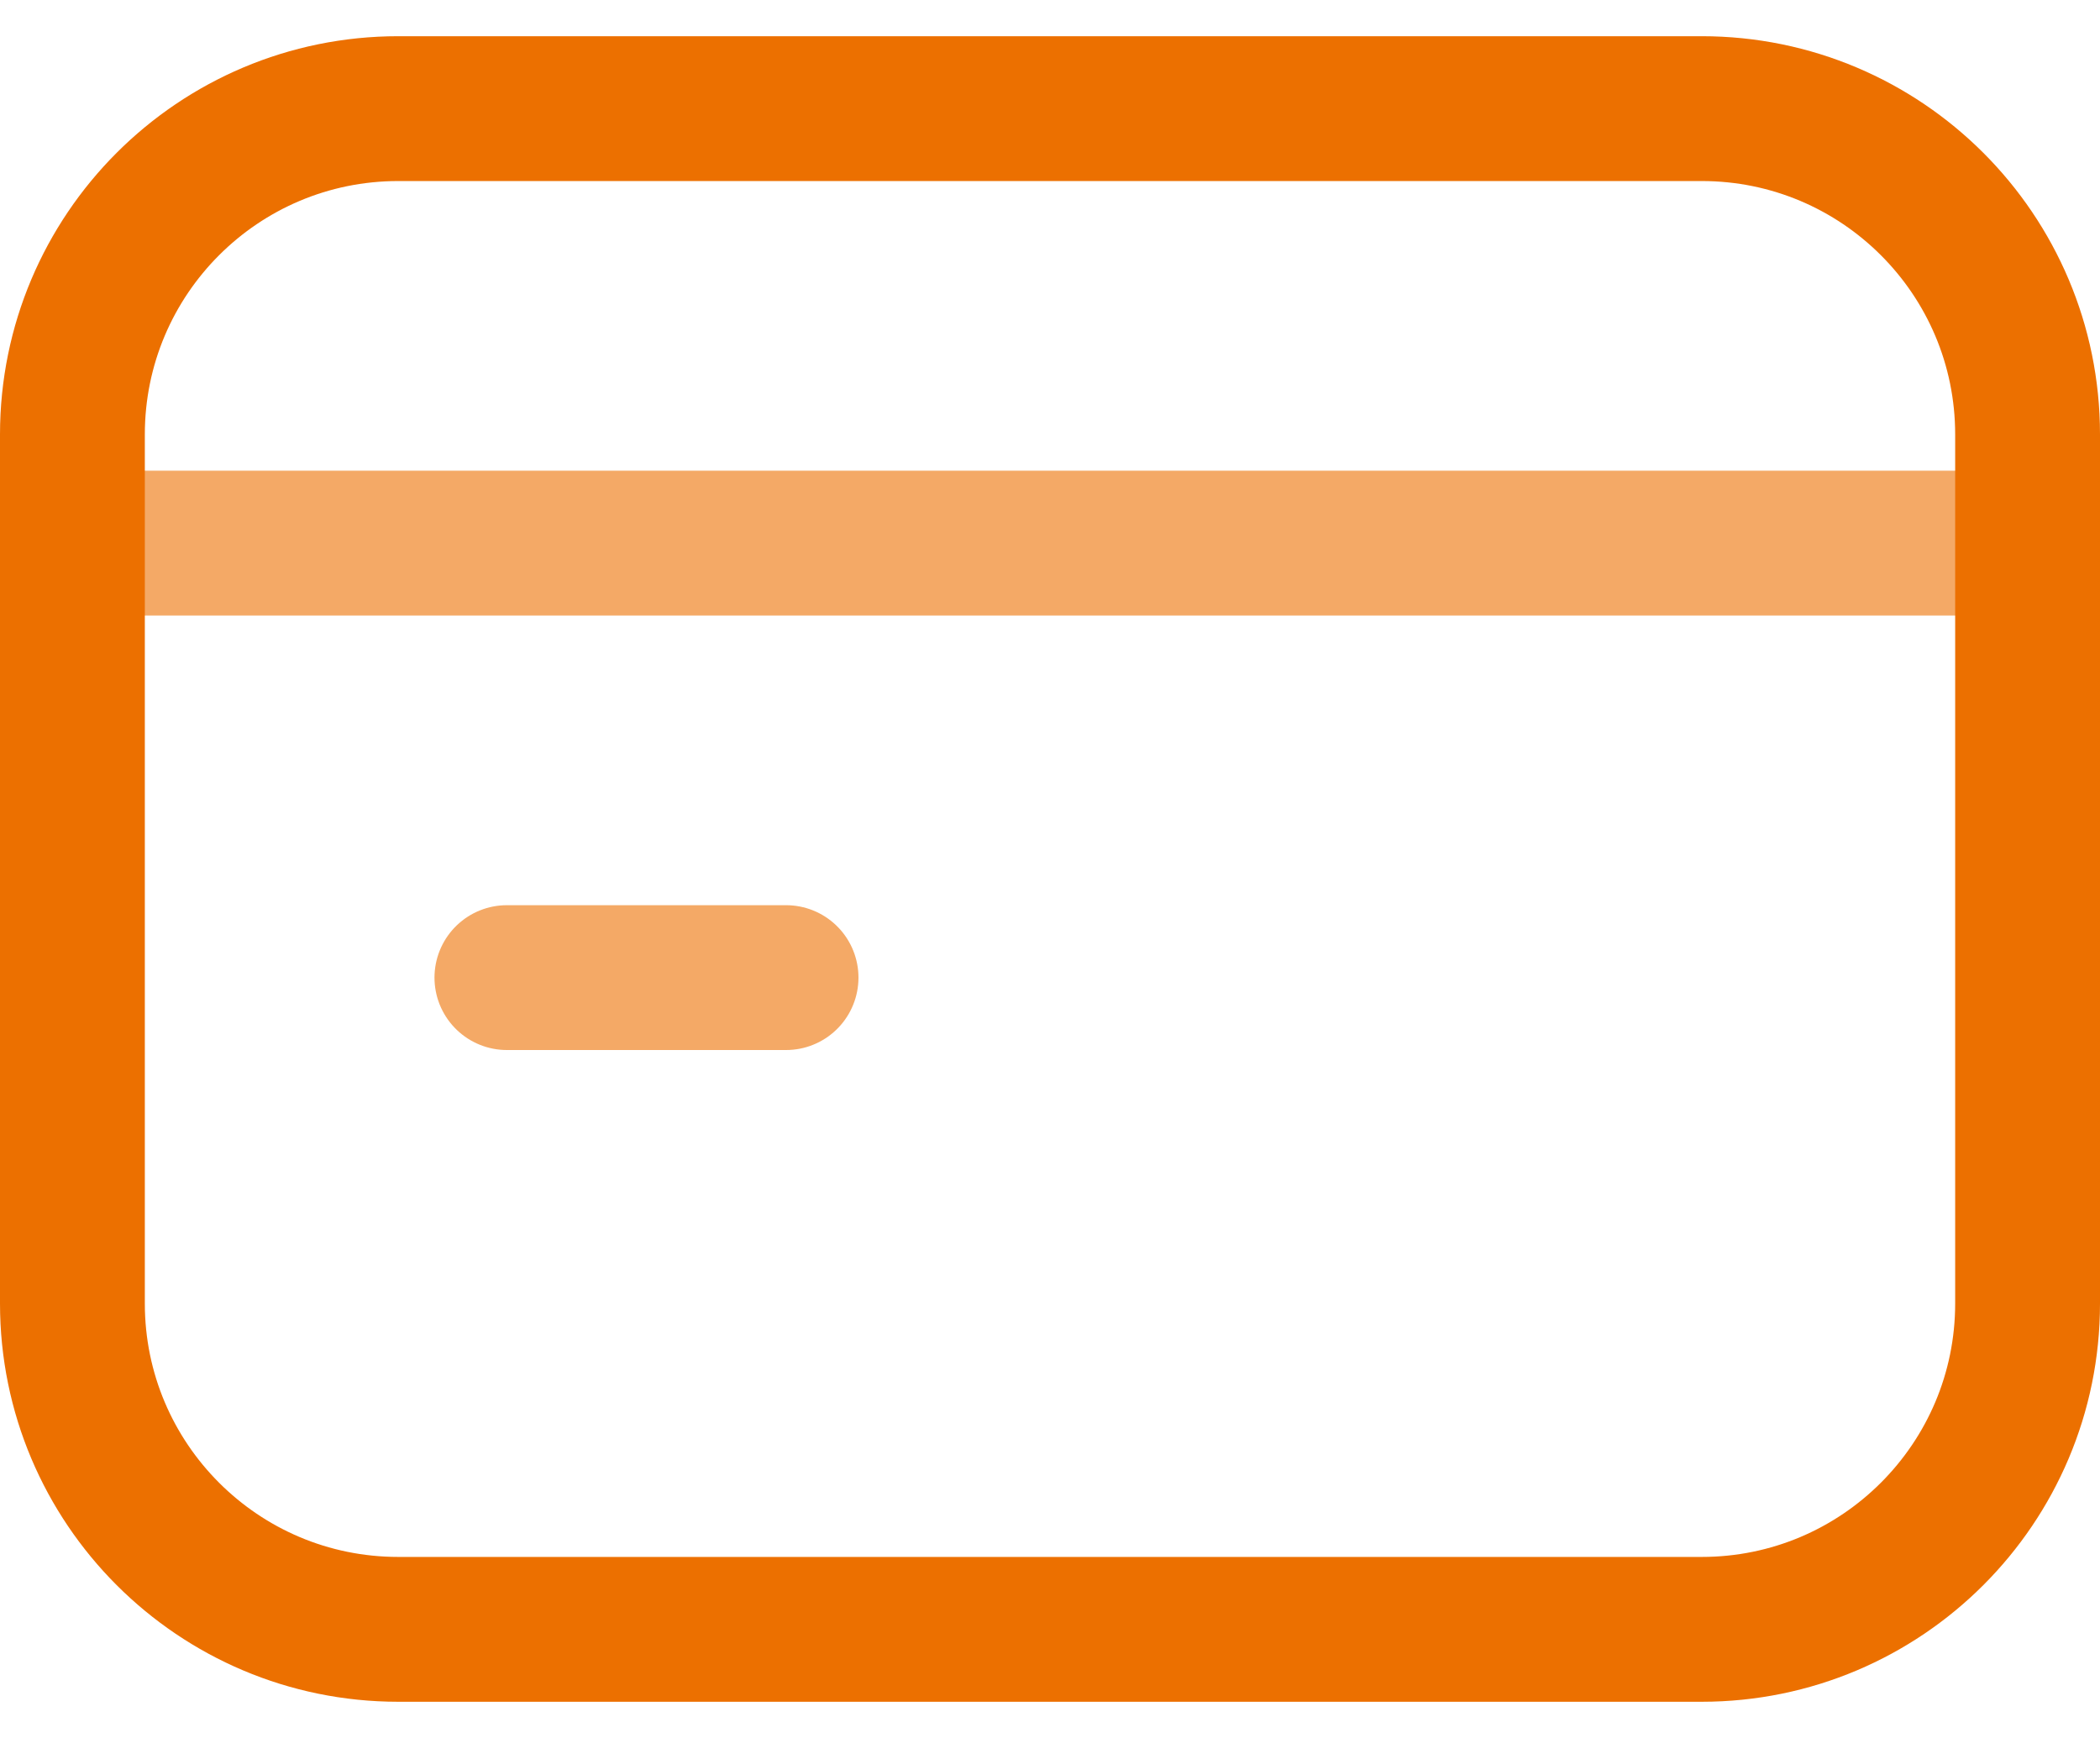
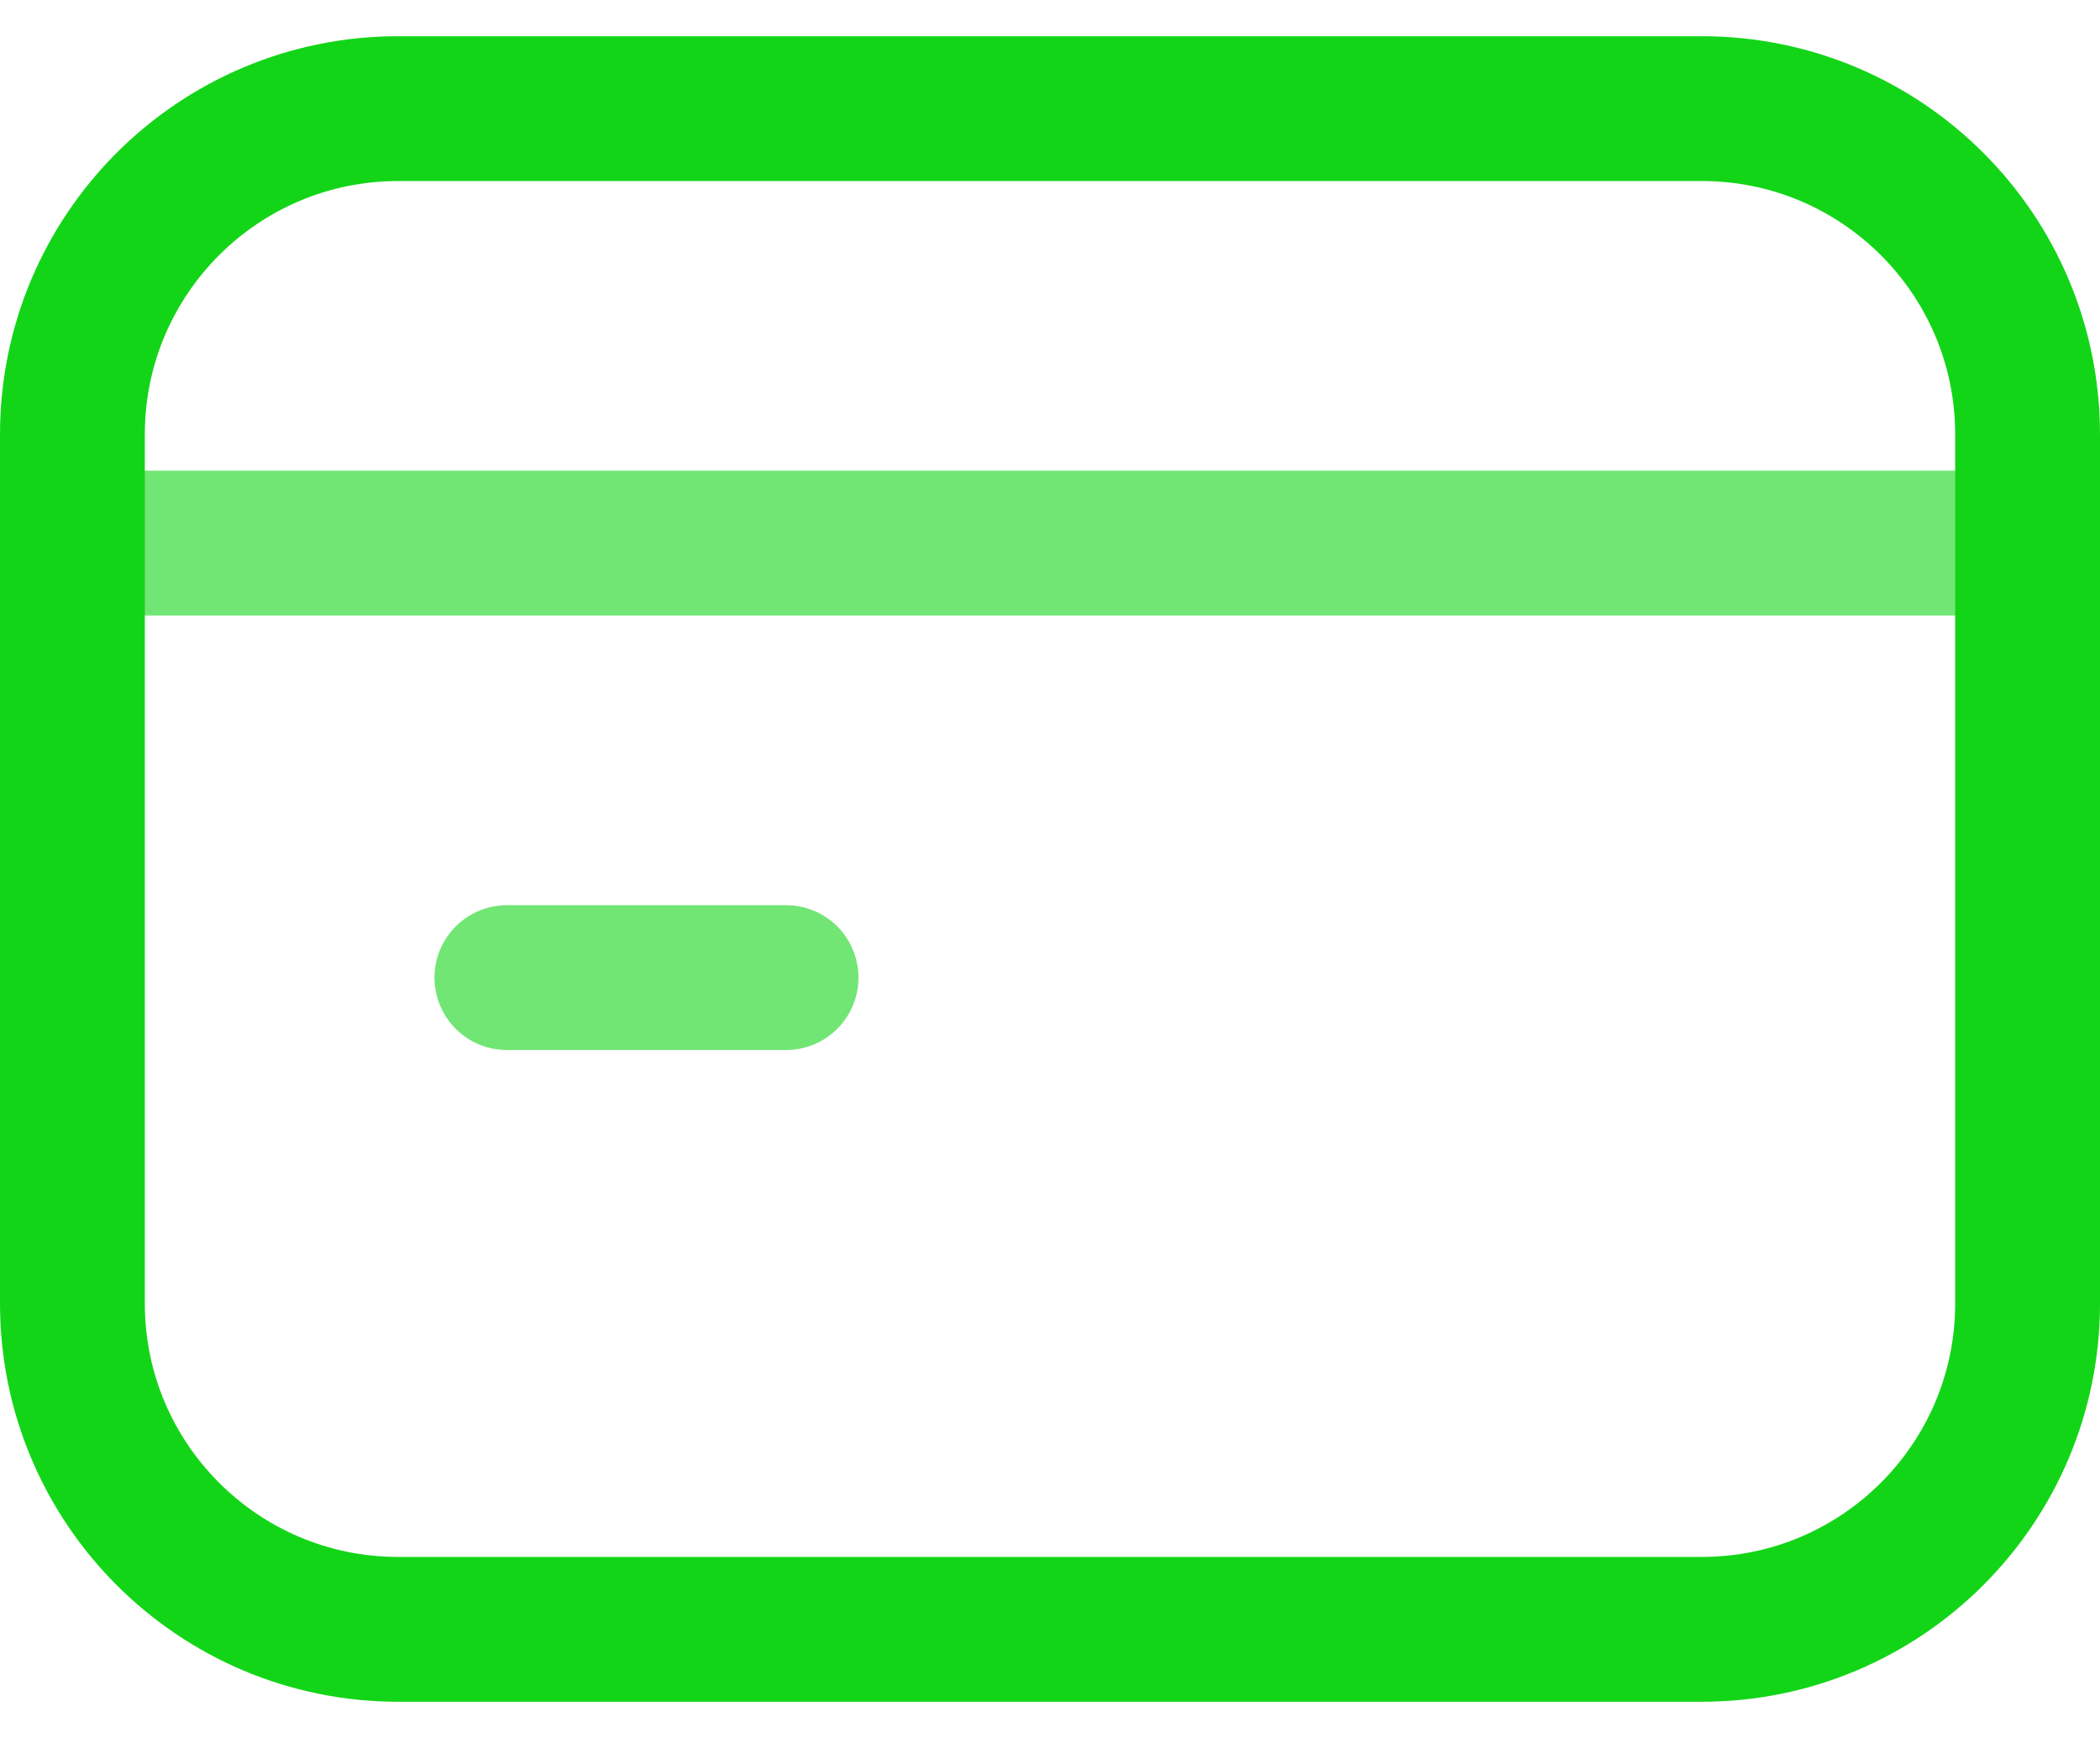
<svg xmlns="http://www.w3.org/2000/svg" width="29" height="24" viewBox="0 0 29 24" fill="none">
-   <path opacity="0.6" d="M1 7.5H28" stroke="#EC7000" stroke-width="2" stroke-linecap="round" stroke-linejoin="round" />
-   <path opacity="0.6" d="M10.855 13.5H7" stroke="#EC7000" stroke-width="2" stroke-linecap="round" stroke-linejoin="round" />
-   <path fill-rule="evenodd" clip-rule="evenodd" d="M23.5 22.5H5.5C3.014 22.5 1 20.485 1 18V6C1 3.514 3.014 1.5 5.5 1.5H23.5C25.985 1.5 28 3.514 28 6V18C28 20.485 25.985 22.5 23.5 22.5Z" stroke="#EC7000" stroke-width="2" stroke-linecap="round" stroke-linejoin="round" />
+   <path opacity="0.6" d="M1 7.5H28" stroke="#13D518" stroke-width="2" stroke-linecap="round" stroke-linejoin="round" />
+   <path opacity="0.6" d="M10.855 13.5H7" stroke="#13D518" stroke-width="2" stroke-linecap="round" stroke-linejoin="round" />
+   <path fill-rule="evenodd" clip-rule="evenodd" d="M23.5 22.5H5.5C3.014 22.5 1 20.485 1 18V6C1 3.514 3.014 1.5 5.5 1.5H23.5C25.985 1.5 28 3.514 28 6V18C28 20.485 25.985 22.5 23.5 22.5Z" stroke="#13D518" stroke-width="2" stroke-linecap="round" stroke-linejoin="round" />
</svg>
